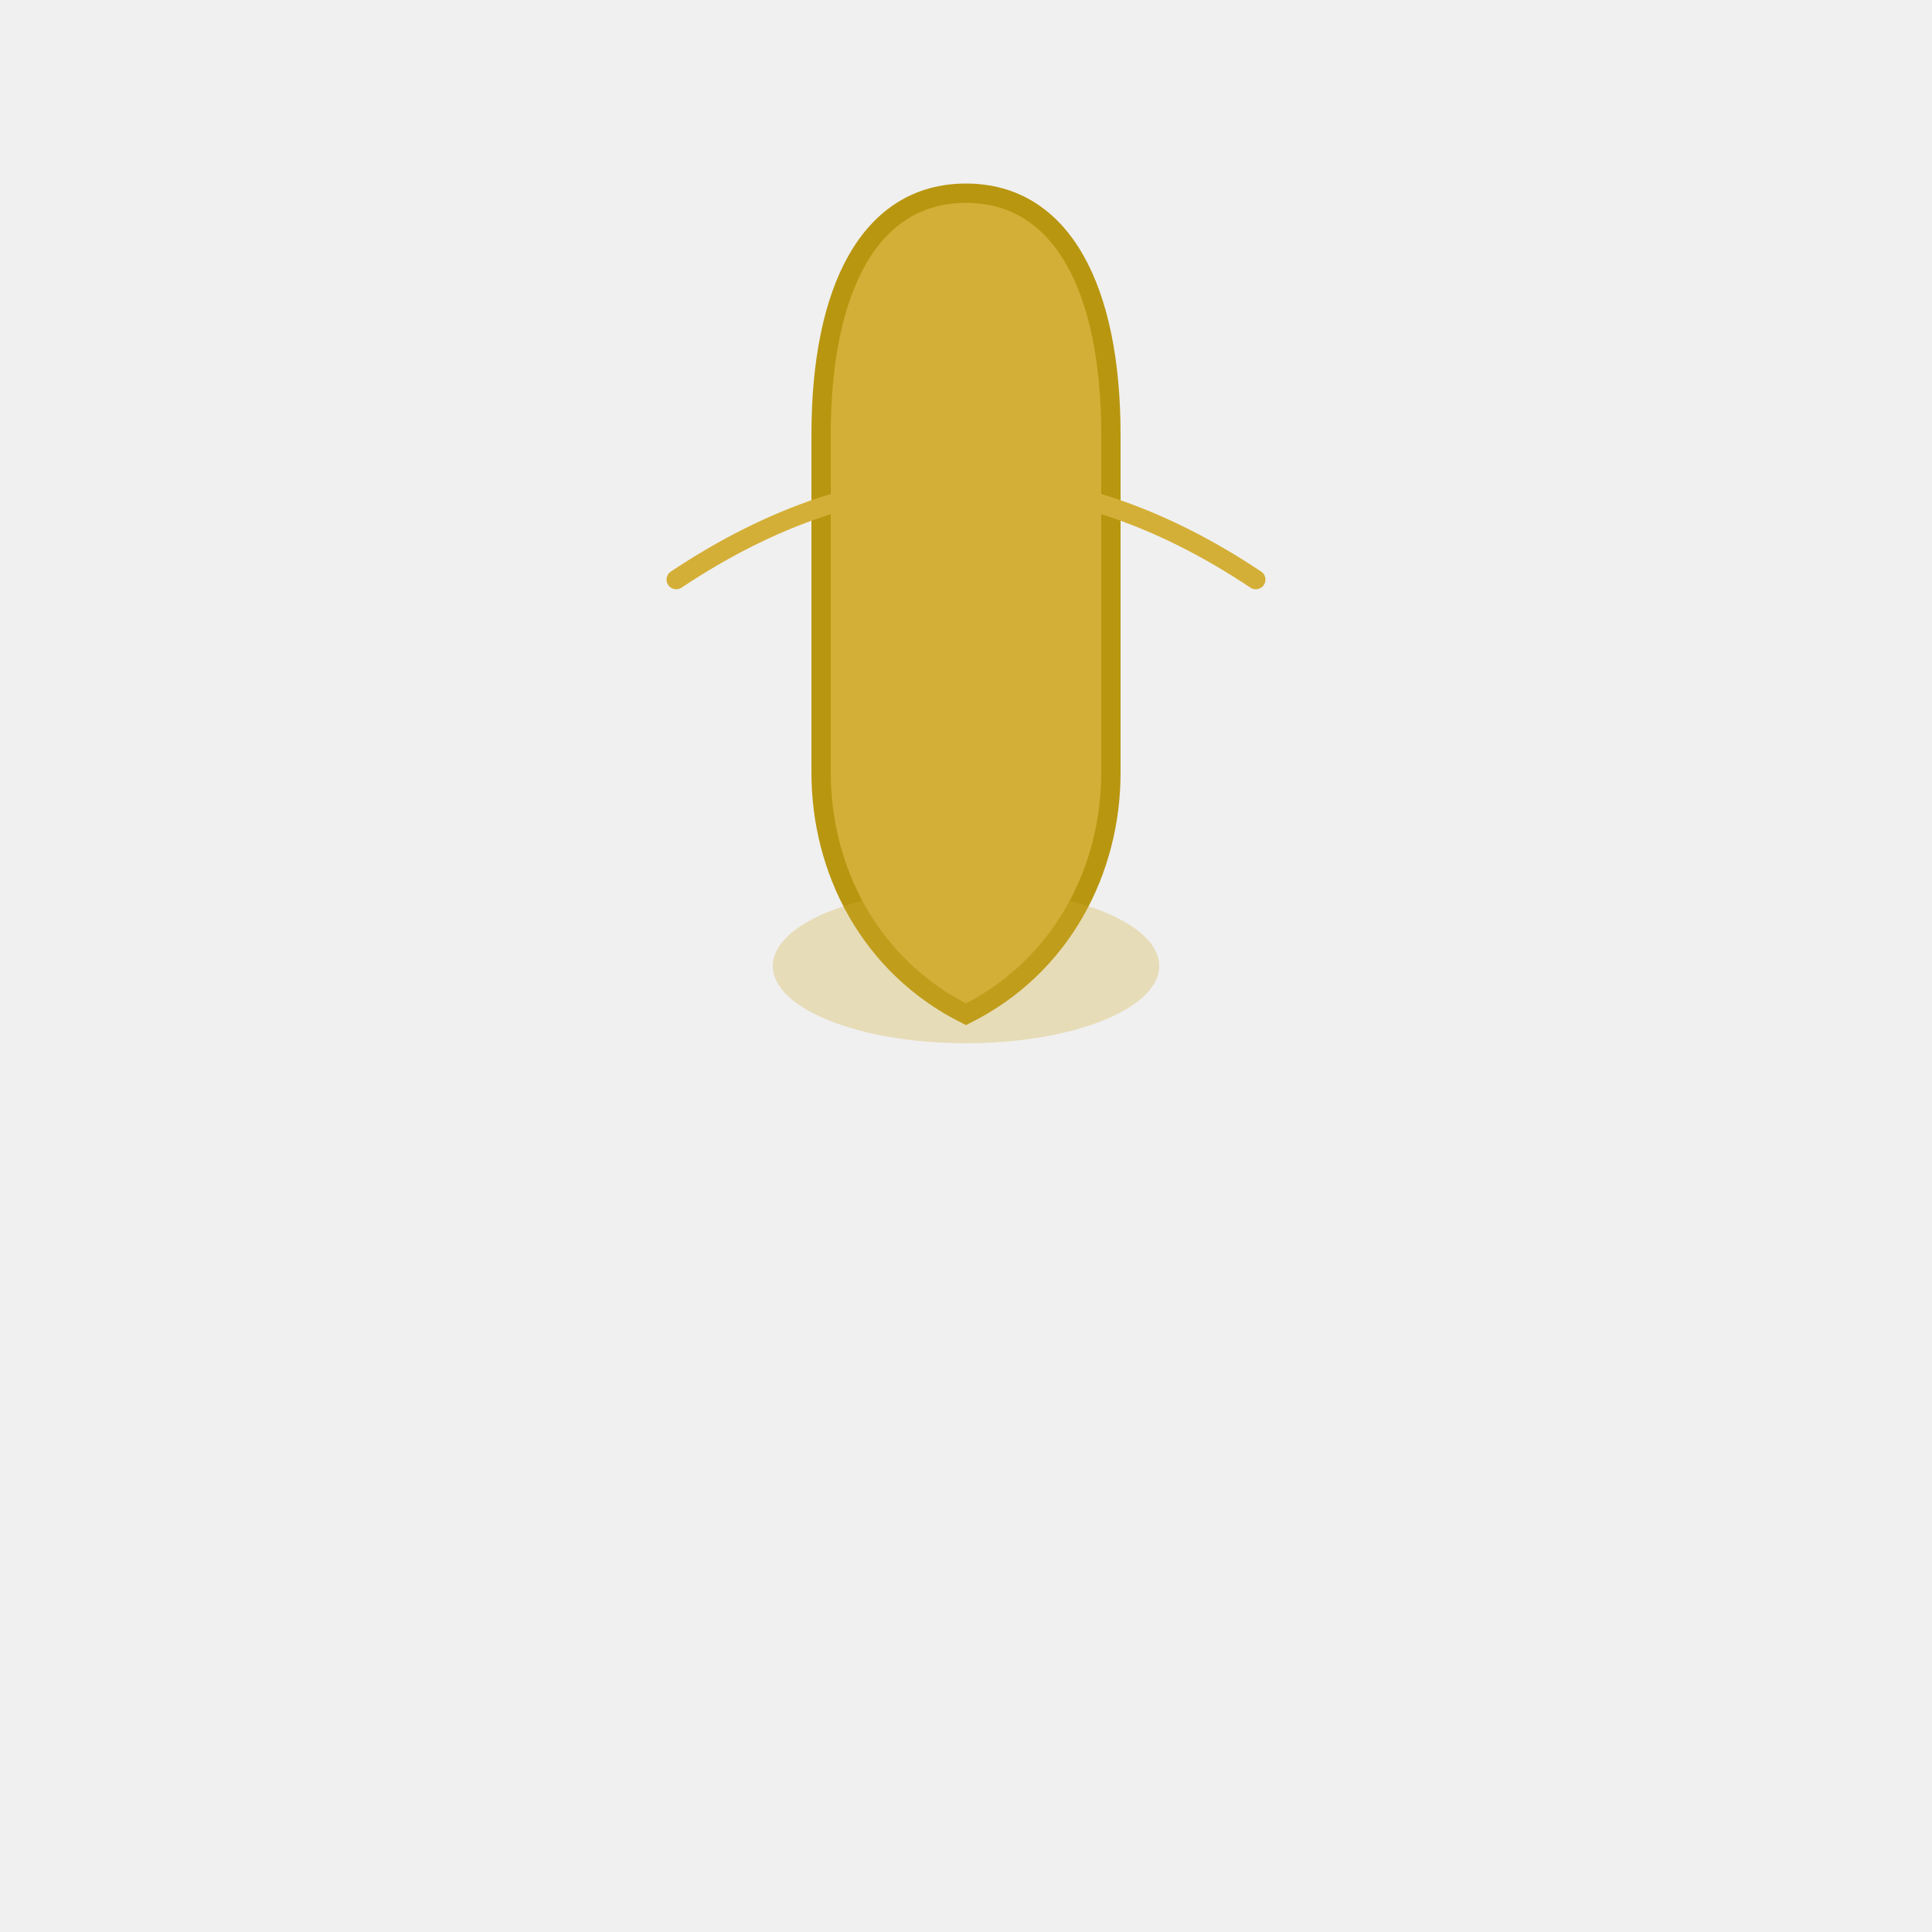
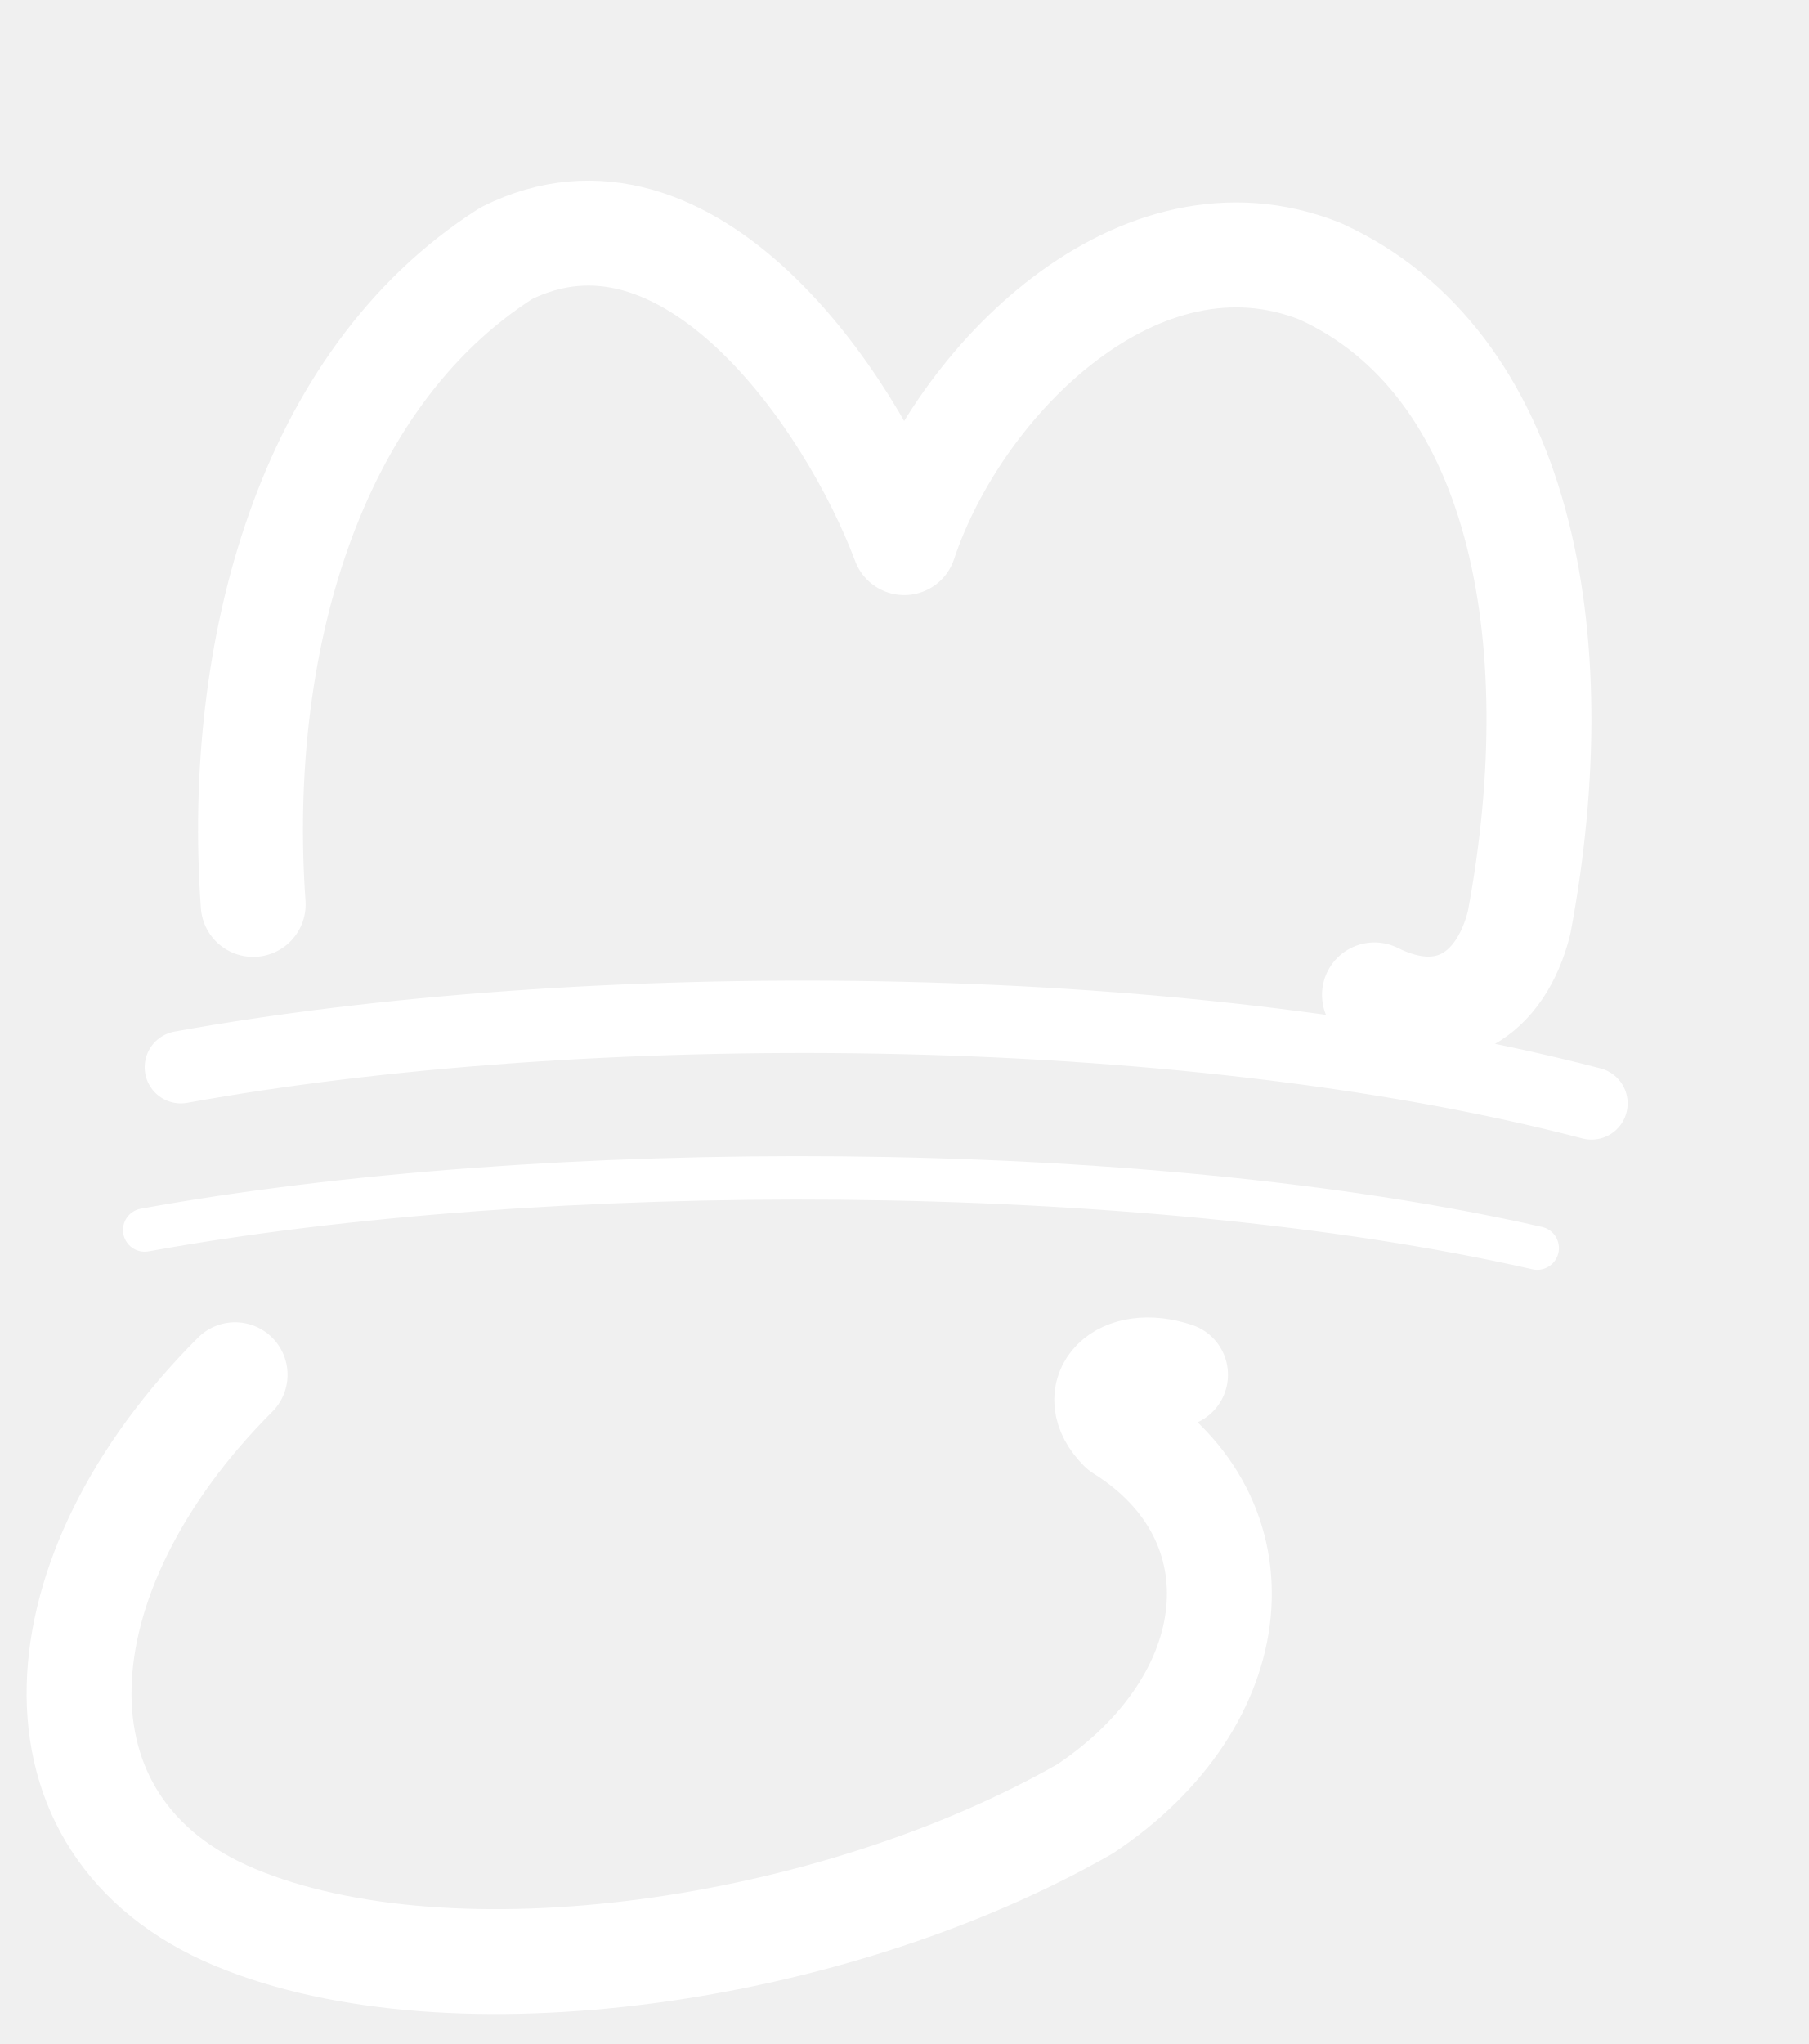
- <svg xmlns="http://www.w3.org/2000/svg" viewBox="0 0 200 200" width="200" height="200" fill="none">
-   <path d="M 100 20 C 110 20 115 30 115 45 L 115 80 C 115 90 110 100 100 105 C 90 100 85 90 85 80 L 85 45 C 85 30 90 20 100 20 Z" fill="#D4AF37" stroke="#B8960F" stroke-width="2" />
-   <path d="M 70 60 Q 100 40 130 60" fill="none" stroke="#D4AF37" stroke-width="2" stroke-linecap="round" />
-   <ellipse cx="100" cy="100" rx="20" ry="8" fill="rgba(212, 175, 55, 0.3)" />
+ <svg xmlns="http://www.w3.org/2000/svg" viewBox="0 0 100 113" fill="none">
+   <path d="     M 14 50     C 13 36 17 21 28 14     C 38  9 47 22 50 30     C 53 21 63 11 73 15     C 84 20 87 35 84 51     C 83 55 80 57 76 55   " stroke="white" stroke-width="5.8" stroke-linecap="round" stroke-linejoin="round" fill="none" />
+   <path d="M 10 59 C 32 55 65 55 88 61" stroke="white" stroke-width="4.0" stroke-linecap="round" fill="none" />
+   <path d="M  8 68 C 30 64 63 64 85 69" stroke="white" stroke-width="2.4" stroke-linecap="round" fill="none" />
+   <path d="     M 13 76     C  2 87  1 101 13 106     C 25 111 46 108 60 100     C 69 94  70 84  62  79     C 60 77  62 75  65  76   " stroke="white" stroke-width="5.8" stroke-linecap="round" stroke-linejoin="round" fill="none" />
</svg>
